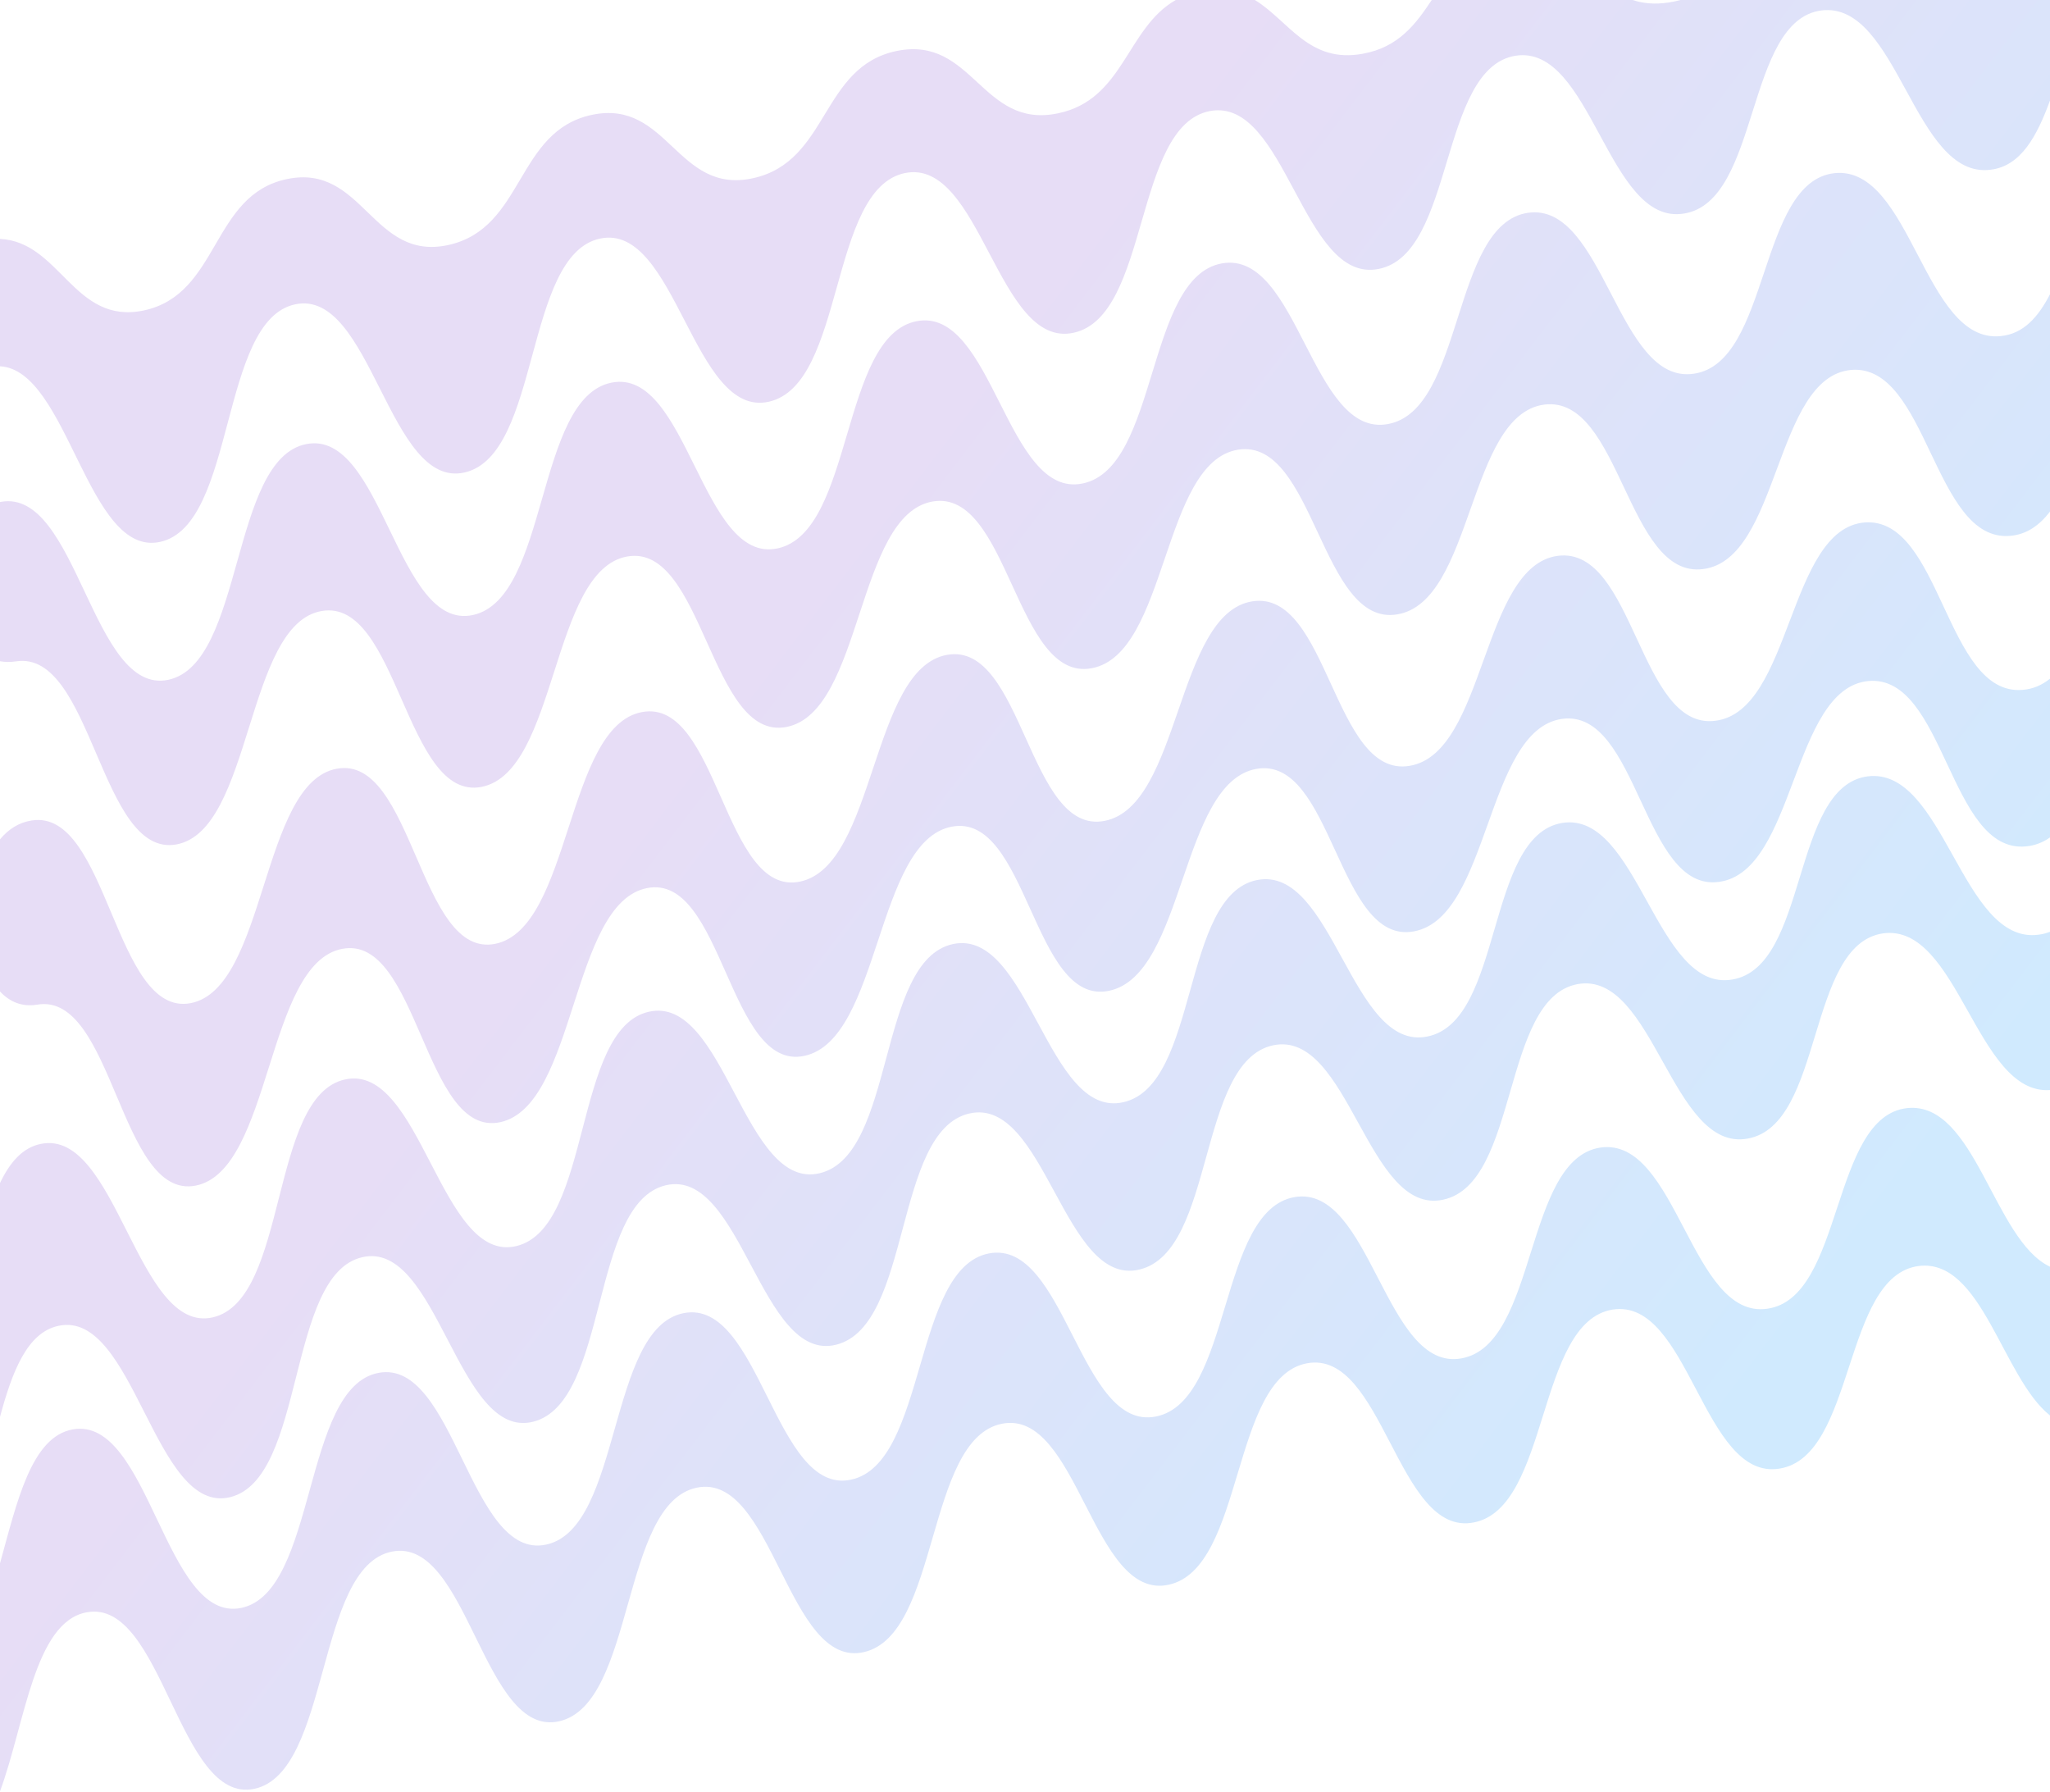
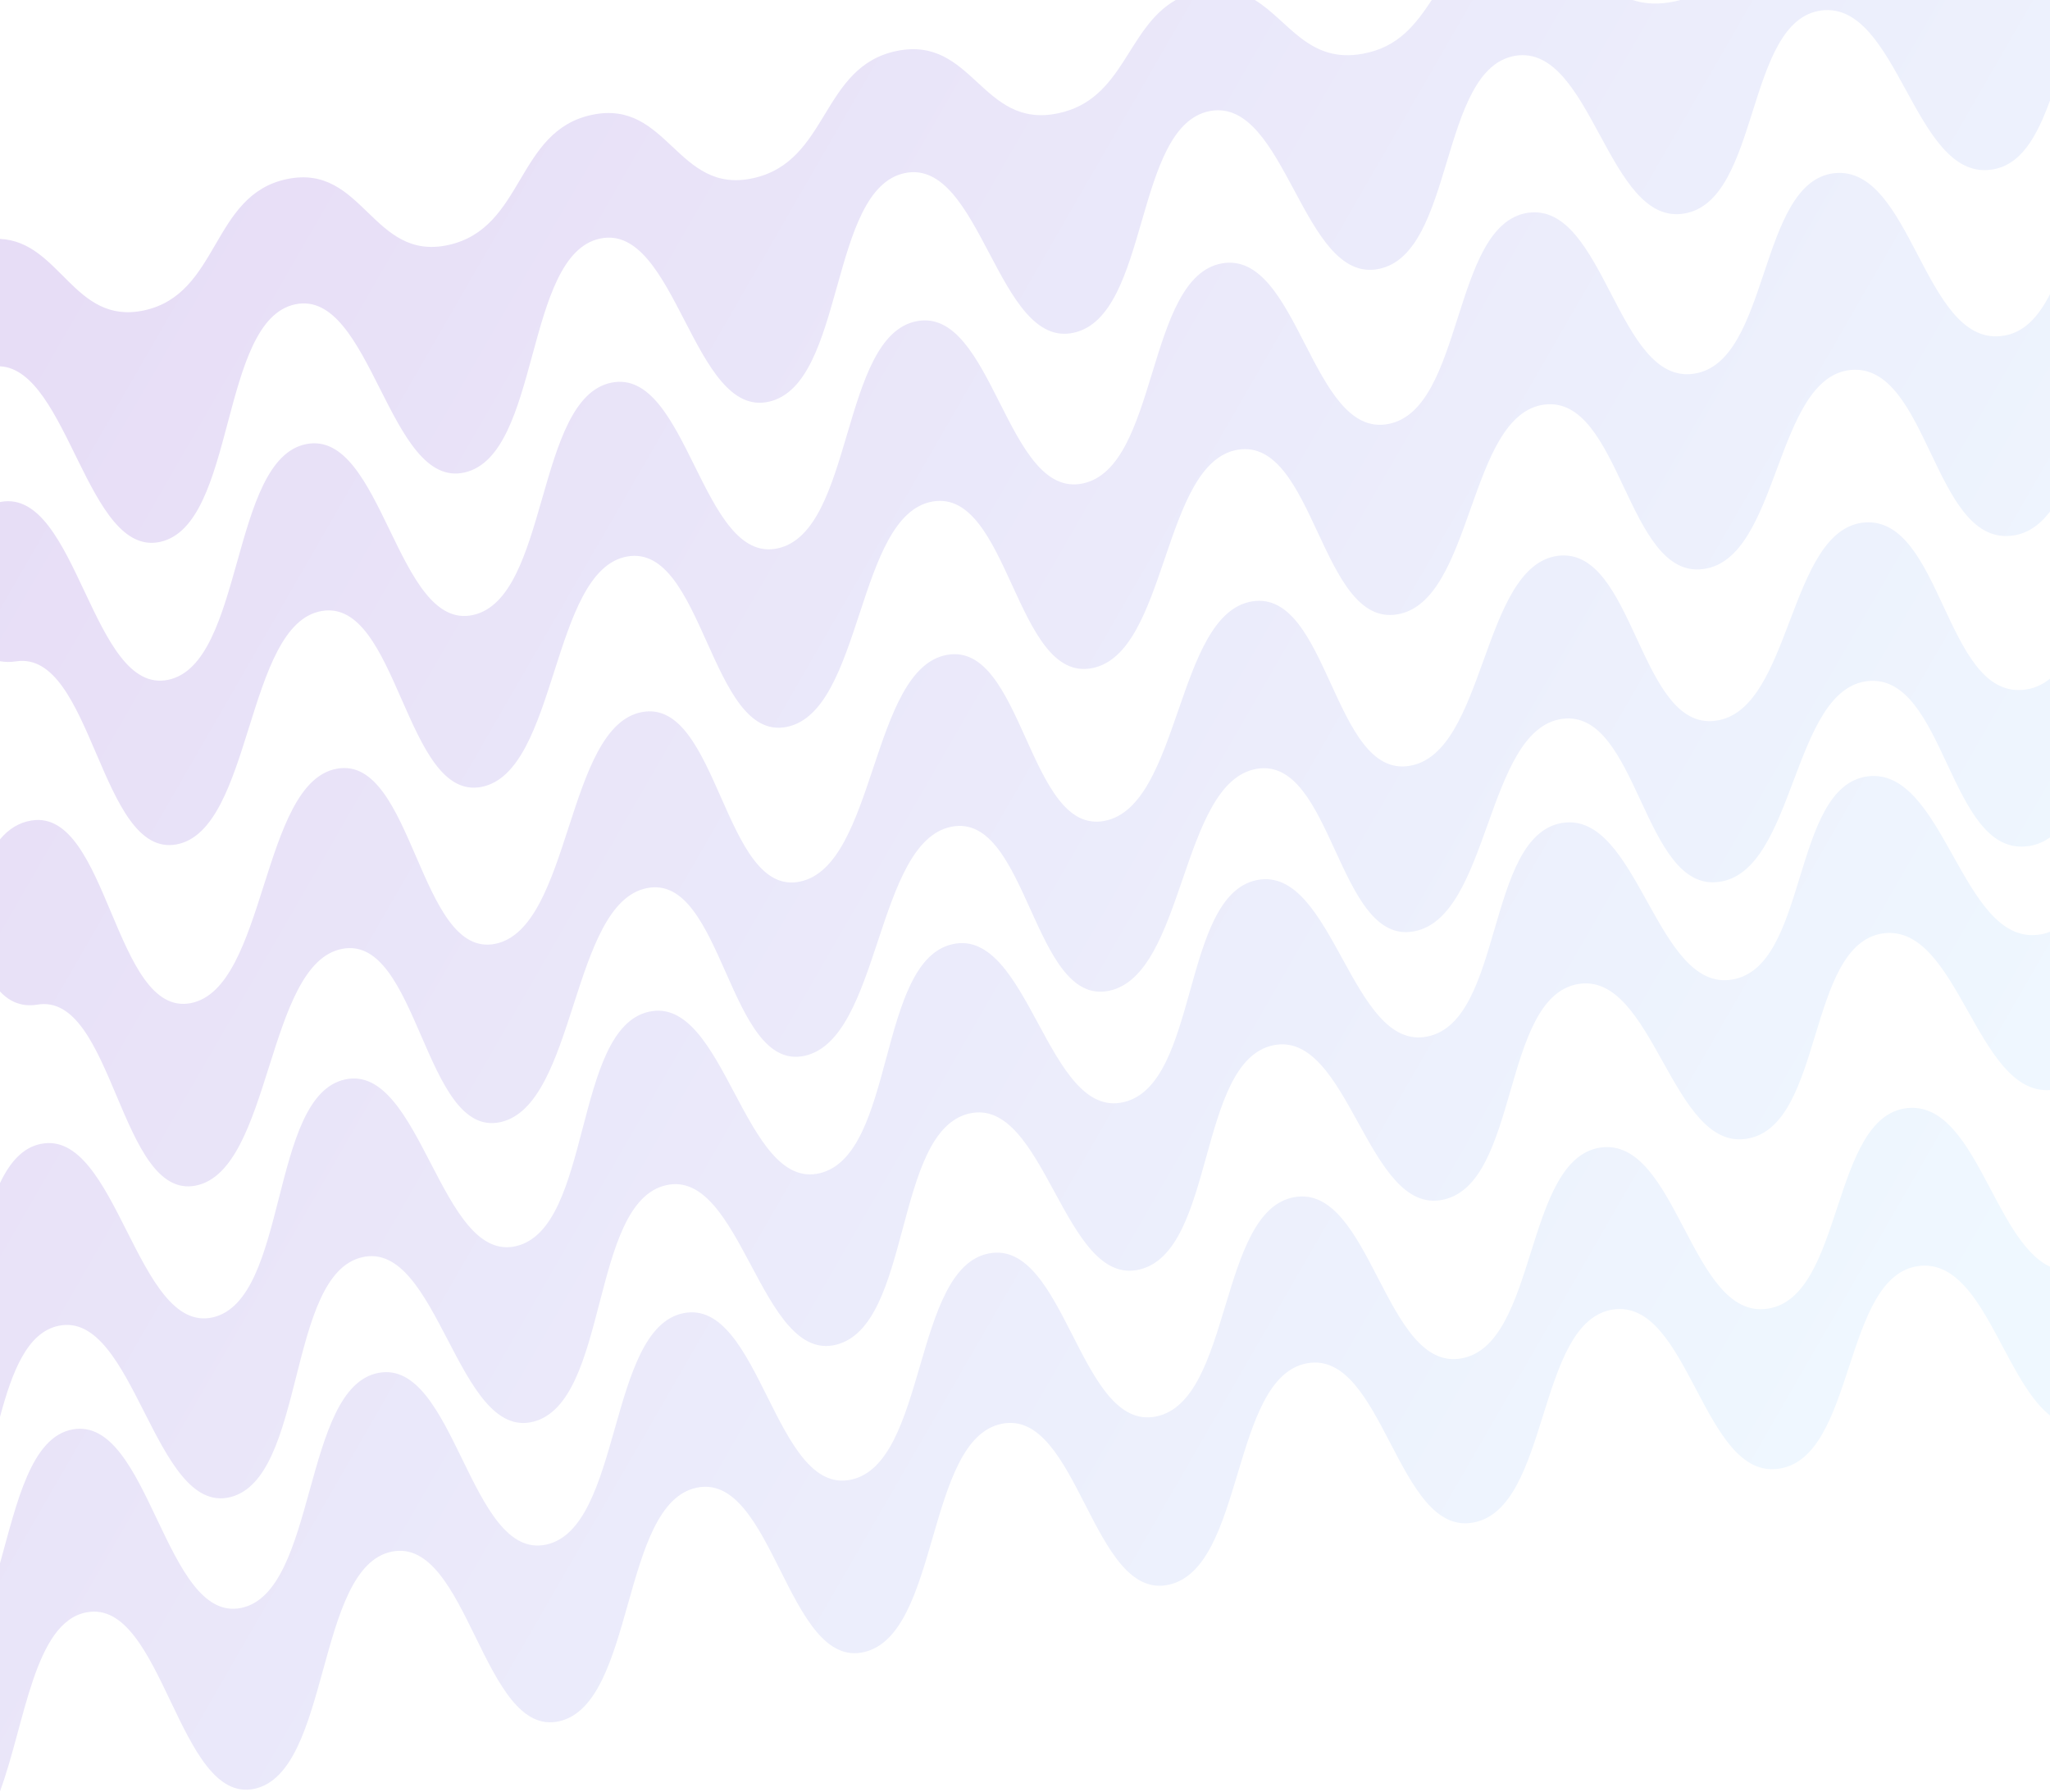
<svg xmlns="http://www.w3.org/2000/svg" width="1440" height="1258" viewBox="0 0 1440 1258">
  <defs>
-     <linearGradient id="waves-front-grad-a" x1="38.038%" x2="91.092%" y1="34.505%" y2="69.612%">
+     <linearGradient id="waves-front-grad-a" x1="2.871%" x2="100.488%" y1="15.546%" y2="64.368%">
      <stop offset="0%" stop-color="#E7DDF6" />
-       <stop offset="100%" stop-color="#D0EAFE" />
+       <stop offset="100%" stop-color="#EFF8FF" />
    </linearGradient>
  </defs>
  <path fill="url(#waves-front-grad-a)" fill-rule="evenodd" d="M1.40509826e-12,167.795 C42.422,169.786 51.864,228.317 100.898,218.063 C154.424,206.751 148.141,136.751 201.688,125.747 C255.231,114.672 261.454,183.821 314.952,172.068 C368.447,160.288 362.279,91.931 415.807,80.653 C469.344,69.39 475.453,136.898 528.951,125.159 C582.459,113.478 576.405,46.754 629.959,35.771 C683.522,24.887 689.515,90.77 743.057,79.614 C789.544,70.057 791.194,19.726 825.899,3.10862447e-15 L881.471,0 C905.426,14.699 919.468,44.794 957.402,37.718 C982.417,33.162 994.499,16.919 1005.717,1.14393053e-05 L1146.815,0 C1154.047,2.39 1162.304,3.265 1172.181,1.744 C1175.084,1.314 1177.813,0.727 1180.388,1.11022302e-16 L1440,0 L1440,70.599 C1430.88,95.456 1419.686,116.665 1398.192,119.213 C1344.334,126.023 1333.368,0.744 1279.496,7.319 C1225.653,14.268 1236.732,141.207 1183.015,149.967 C1129.321,159.058 1118.132,30.513 1064.406,39.166 C1010.704,48.104 1022.009,178.322 968.423,188.881 C914.852,199.685 903.431,67.85 849.817,78.007 C796.219,88.364 807.758,221.885 754.263,233.672 C700.771,245.62 689.118,110.471 635.572,121.567 C582.027,132.776 593.796,269.62 540.34,282.069 C486.891,294.591 475.004,156.104 421.479,167.567 C367.961,179.058 379.964,319.25 326.516,331.789 C273.073,344.313 260.951,202.465 207.417,213.726 C153.876,224.927 166.117,368.49 112.638,380.55 C61.49,391.985 47.956,259.67 3.19744231e-14,257.259 L4.4408921e-14,167.795 L1.40509826e-12,167.795 Z M1440,206.645 L1440,359.317 C1432.594,368.902 1423.674,375.367 1412.102,376.331 C1358.124,381.206 1354.254,255.162 1300.264,259.81 C1246.304,264.79 1250.305,392.653 1196.486,399.647 C1142.687,406.92 1138.565,277.314 1084.733,284.161 C1030.922,291.24 1035.169,422.638 981.482,431.488 C927.808,440.523 923.442,307.416 869.724,315.819 C816.02,324.36 820.512,459.23 766.918,469.3 C713.323,479.458 708.713,342.907 655.062,352.234 C601.411,361.596 606.139,499.88 552.576,510.537 C499.015,521.182 494.171,381.244 440.537,390.85 C386.901,400.4 391.864,542.043 338.302,552.643 C284.738,563.135 279.656,419.867 226.002,429.119 C172.337,438.217 177.531,583.159 123.923,593.065 C70.301,602.767 64.993,456.229 11.27,464.488 C7.271,465.084 3.511,465.022 -4.22772928e-13,464.395 L-2.97539771e-14,352.588 C0.23,352.544 0.462,352.501 0.695,352.46 C54.361,342.889 64.545,488.521 118.107,477.462 C171.659,466.254 161.591,322.269 215.201,311.884 C268.803,301.401 278.75,443.682 332.264,431.932 C385.778,420.131 375.943,279.493 429.527,268.739 C483.113,257.984 492.831,396.912 546.344,385.11 C599.863,373.354 590.26,236.068 643.87,225.583 C697.48,215.193 706.96,350.767 760.516,339.55 C814.076,328.481 804.71,194.55 858.371,184.971 C912.056,175.586 921.302,307.809 974.942,297.82 C1028.601,288.076 1019.47,157.494 1073.249,149.46 C1127.051,141.717 1136.06,270.59 1189.838,262.465 C1243.635,254.683 1234.736,127.455 1288.67,121.607 C1342.634,116.148 1351.411,241.667 1405.369,236.048 C1421.288,234.52 1431.759,222.672 1440,206.645 L1440,206.645 Z M1440,588.143 C1435.009,591.659 1429.411,593.894 1423.015,594.446 C1369.104,599.529 1366.221,473.312 1312.305,478.305 C1258.425,483.68 1261.444,611.765 1207.716,619.325 C1154.01,627.204 1150.867,497.345 1097.138,504.9 C1043.429,512.721 1046.699,644.407 993.125,654.124 C939.565,664.051 936.175,530.634 882.574,540 C828.992,549.518 832.509,684.725 779.041,695.851 C725.572,707.076 721.937,570.182 668.412,580.61 C614.89,591.081 618.647,729.724 565.217,741.514 C511.786,753.289 507.911,612.998 454.411,623.743 C400.906,634.416 404.895,776.409 351.464,788.117 C298.022,799.69 293.92,656.085 240.389,666.399 C186.848,676.523 191.066,821.791 137.577,832.663 C84.071,843.288 79.741,696.451 26.128,705.584 C15.412,707.349 6.682,703.568 -7.99716158e-07,696.323 L-1.05879118e-22,589.51 C5.817,582.45 13.235,577.608 22.292,576.235 C75.954,567.802 80.27,714.478 133.828,704.556 C187.366,694.39 183.159,549.281 236.75,539.868 C290.328,530.271 294.421,673.713 347.912,662.861 C401.398,651.881 397.415,510.046 450.974,500.104 C504.528,490.09 508.387,630.217 561.869,619.184 C615.351,608.132 611.607,469.654 665.182,459.932 C718.759,450.255 722.383,586.984 775.903,576.518 C829.424,566.148 825.921,431.107 879.556,422.353 C933.209,413.756 936.589,547.01 990.203,537.856 C1043.832,528.917 1040.576,397.396 1094.338,390.358 C1148.121,383.592 1151.25,513.284 1205.014,506.195 C1258.795,499.431 1255.792,371.513 1309.727,366.942 C1363.698,362.754 1366.573,488.804 1420.535,484.527 C1428.011,483.996 1434.398,481.157 1440,476.656 L1440,588.143 Z M3.86357613e-13,830.896 C6.927,816.359 15.887,805.919 28.767,803.367 C82.23,792.603 96.174,937.444 149.506,925.203 C202.824,912.838 189.024,769.646 242.418,758.121 C295.806,746.517 309.456,888.003 362.732,875.135 C416.006,862.238 402.5,722.398 455.868,710.545 C509.24,698.704 522.597,836.847 575.875,823.959 C629.162,811.133 615.945,674.626 669.34,663.054 C722.744,651.584 735.808,786.395 789.139,774.091 C842.476,761.94 829.55,628.761 883.016,618.064 C936.506,607.569 949.279,739.062 1002.714,727.947 C1056.17,717.076 1043.536,587.202 1097.135,577.993 C1150.767,569.071 1163.252,697.264 1216.846,687.94 C1270.47,678.951 1258.124,552.372 1311.908,545.249 C1365.733,538.509 1377.933,663.414 1431.742,656.484 C1434.684,656.128 1437.43,655.424 1440,654.41 L1440,765.553 C1388.256,769.254 1375.631,648.188 1322.67,655.536 C1268.949,663.381 1281.292,789.927 1227.734,799.634 C1174.203,809.682 1161.716,681.522 1108.155,691.167 C1054.614,701.1 1067.248,830.939 1013.852,842.534 C960.484,854.375 947.71,722.914 894.285,734.139 C840.887,745.559 853.808,878.708 800.534,891.583 C747.267,904.615 734.204,769.839 680.866,782.036 C627.535,794.342 640.747,930.814 587.525,944.371 C534.312,957.988 520.957,819.882 467.65,832.451 C414.346,845.038 427.852,984.848 374.639,998.477 C321.427,1012.076 307.78,870.627 254.457,882.965 C201.127,895.226 214.927,1038.388 161.67,1051.487 C108.401,1064.465 94.462,919.658 41.064,931.158 C19.071,935.826 8.524,963.416 -8.17124146e-14,995.096 L-3.99680289e-14,830.896 L3.86357613e-13,830.896 Z M4.17443857e-14,1097.941 C11.847,1055.331 21.873,1008.921 51.255,1003.882 C104.941,994.502 115.77,1140.146 169.354,1129.299 C222.928,1118.325 212.213,974.333 265.847,964.208 C319.473,954.001 330.069,1096.284 383.607,1084.816 C437.145,1073.315 426.667,932.682 480.278,922.23 C533.895,911.785 544.251,1050.707 597.794,1039.208 C651.341,1027.763 641.097,890.484 694.729,880.294 C748.368,870.194 758.492,1005.765 812.071,994.823 C865.656,984.024 855.647,850.097 909.333,840.75 C963.034,831.589 972.925,963.817 1026.587,954.015 C1080.26,944.447 1070.489,813.857 1124.28,805.946 C1178.096,798.309 1187.748,927.2 1241.536,919.128 C1295.339,911.377 1285.799,784.125 1339.731,778.232 C1387.458,773.345 1400.347,870.966 1440,889.639 L1440,994.117 C1406.558,967.482 1392.266,883.968 1348.05,889.1 C1294.166,895.72 1303.705,1022.959 1249.953,1031.438 C1196.219,1040.241 1186.563,911.368 1132.801,919.737 C1079.059,928.383 1088.833,1058.95 1035.206,1069.255 C981.601,1079.787 971.711,947.576 918.056,957.469 C864.424,967.548 874.432,1101.458 820.899,1112.994 C767.37,1124.67 757.25,989.117 703.663,999.946 C650.08,1010.875 660.322,1148.133 606.829,1160.314 C553.337,1172.55 542.98,1033.644 489.417,1044.825 C435.857,1056.014 446.334,1196.629 392.845,1208.868 C339.359,1221.068 328.767,1078.807 275.19,1089.751 C221.61,1100.613 232.322,1244.588 178.801,1256.301 C125.269,1267.887 114.441,1122.256 60.807,1132.378 C24.072,1139.19 17.625,1210.433 -3.71436215e-11,1258.072 L4.08562073e-14,1097.941 L4.17443857e-14,1097.941 Z" />
</svg>
